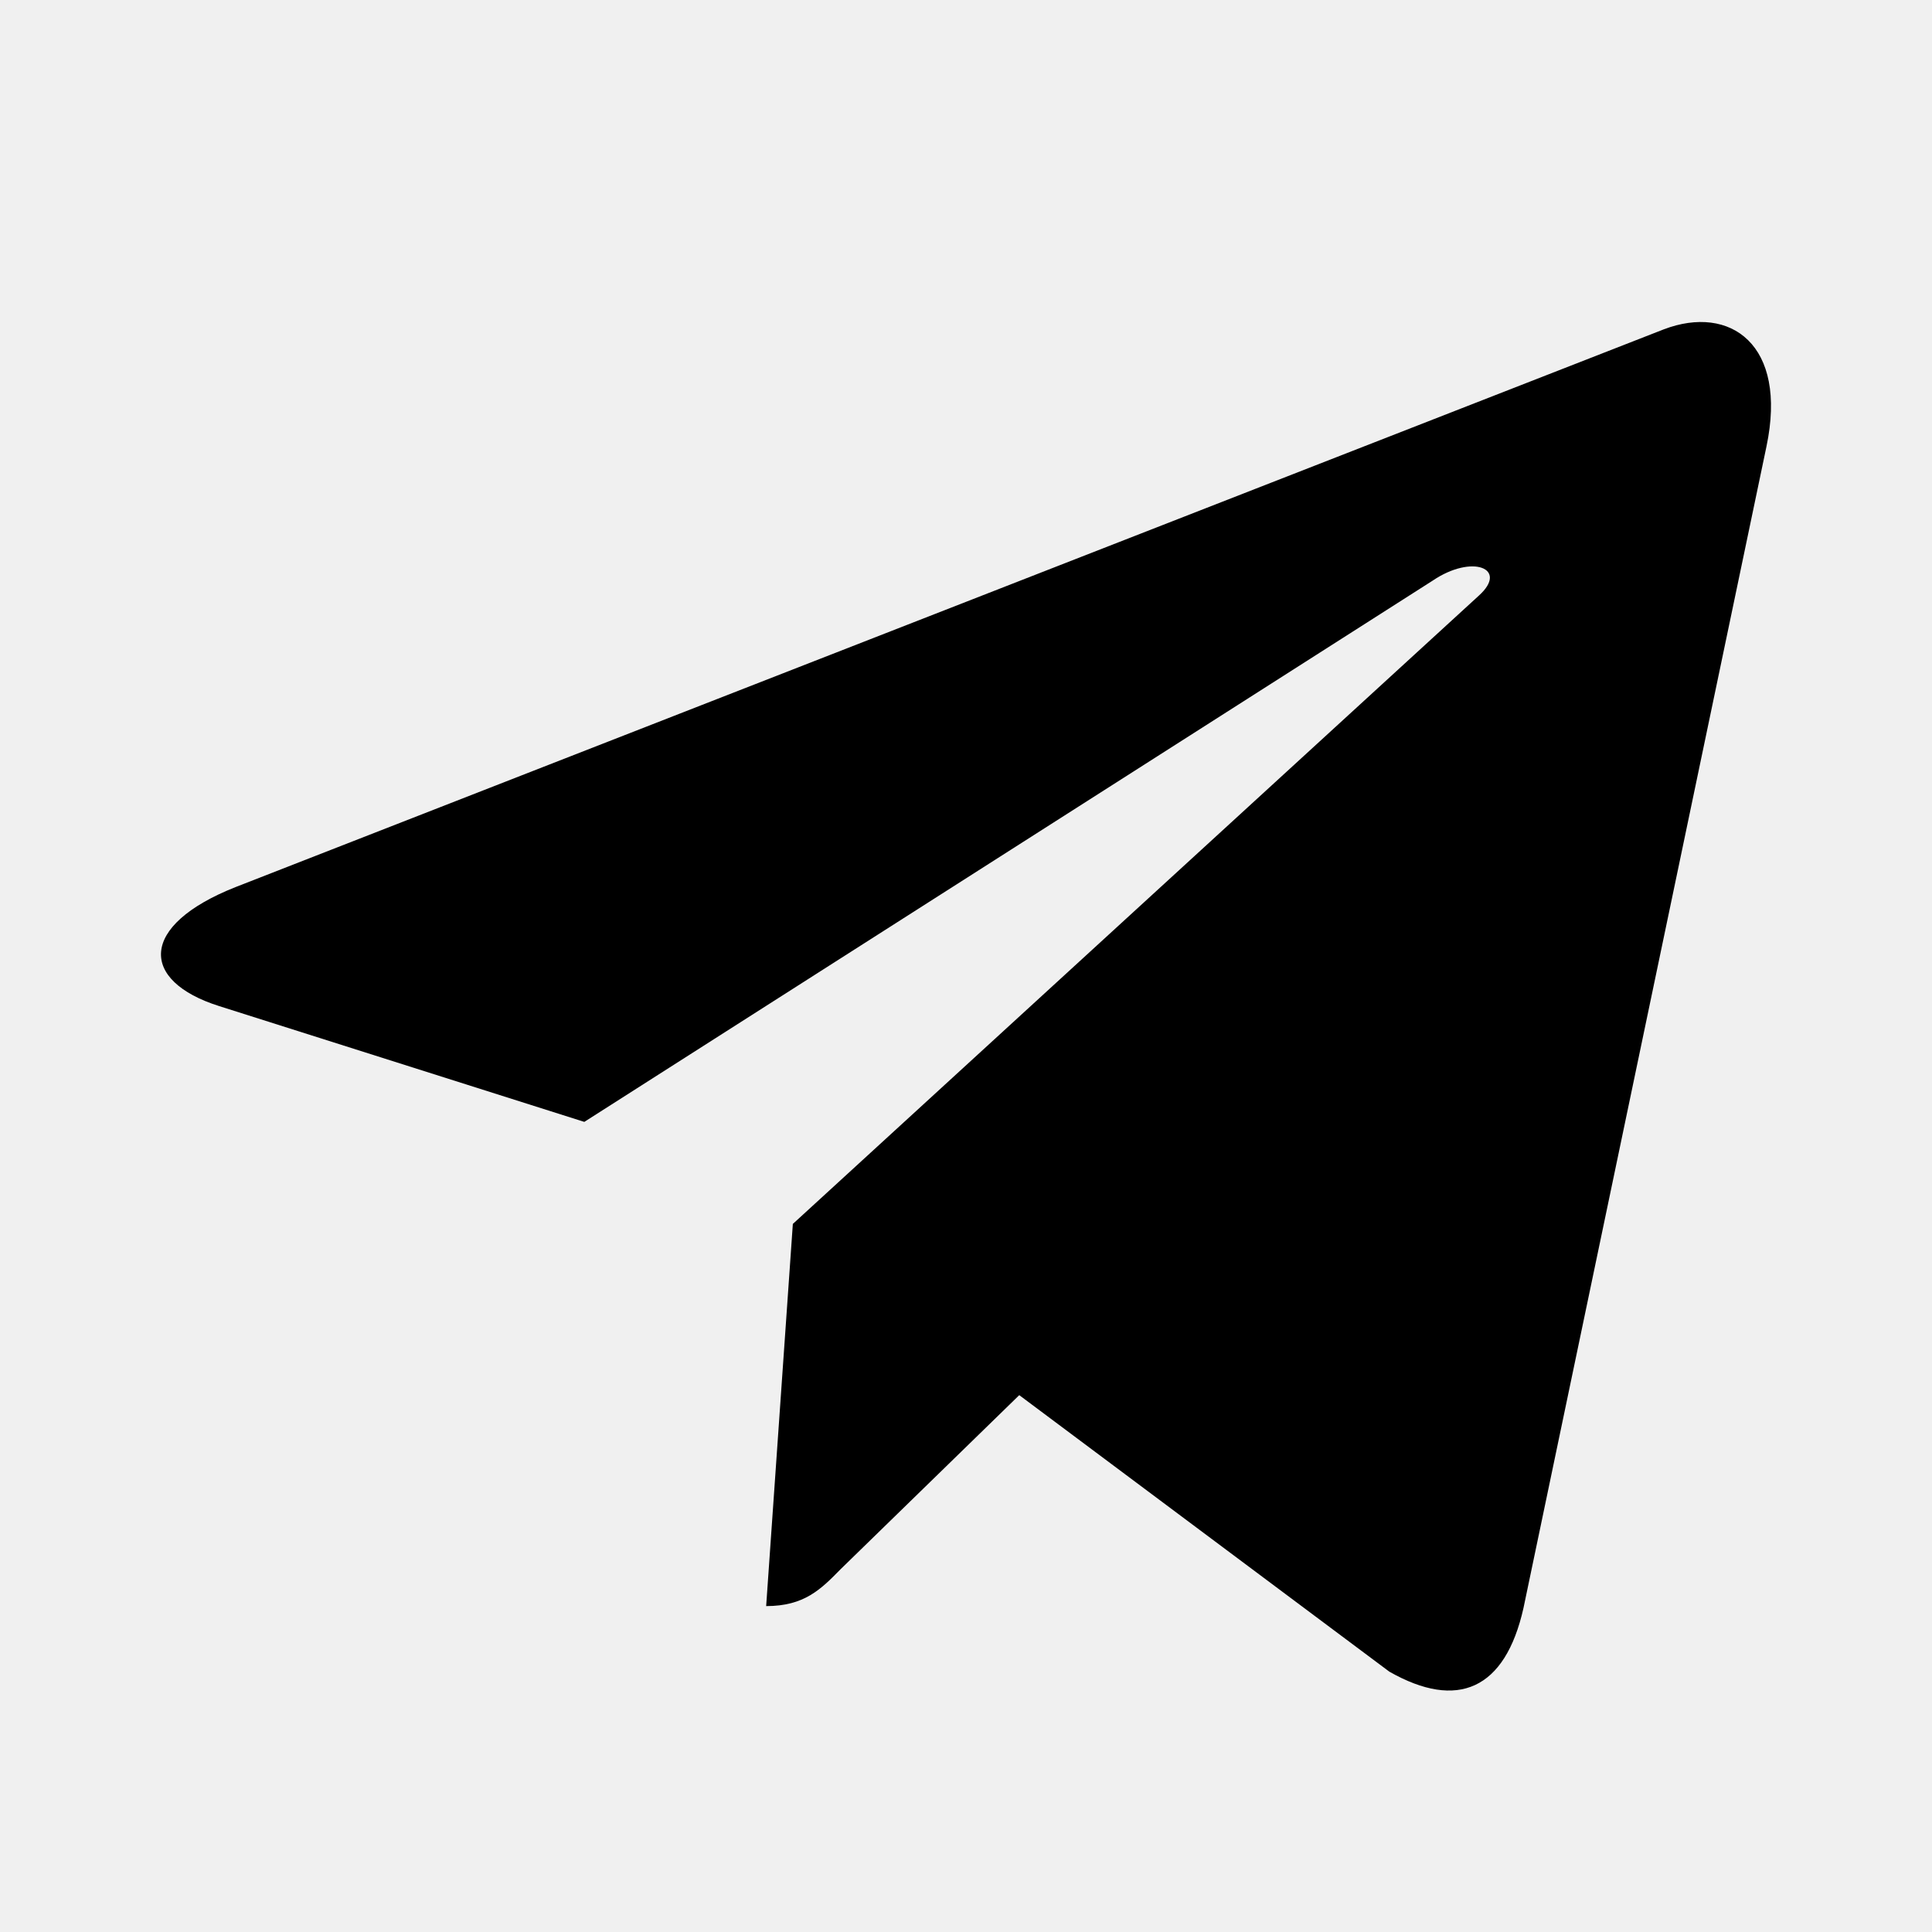
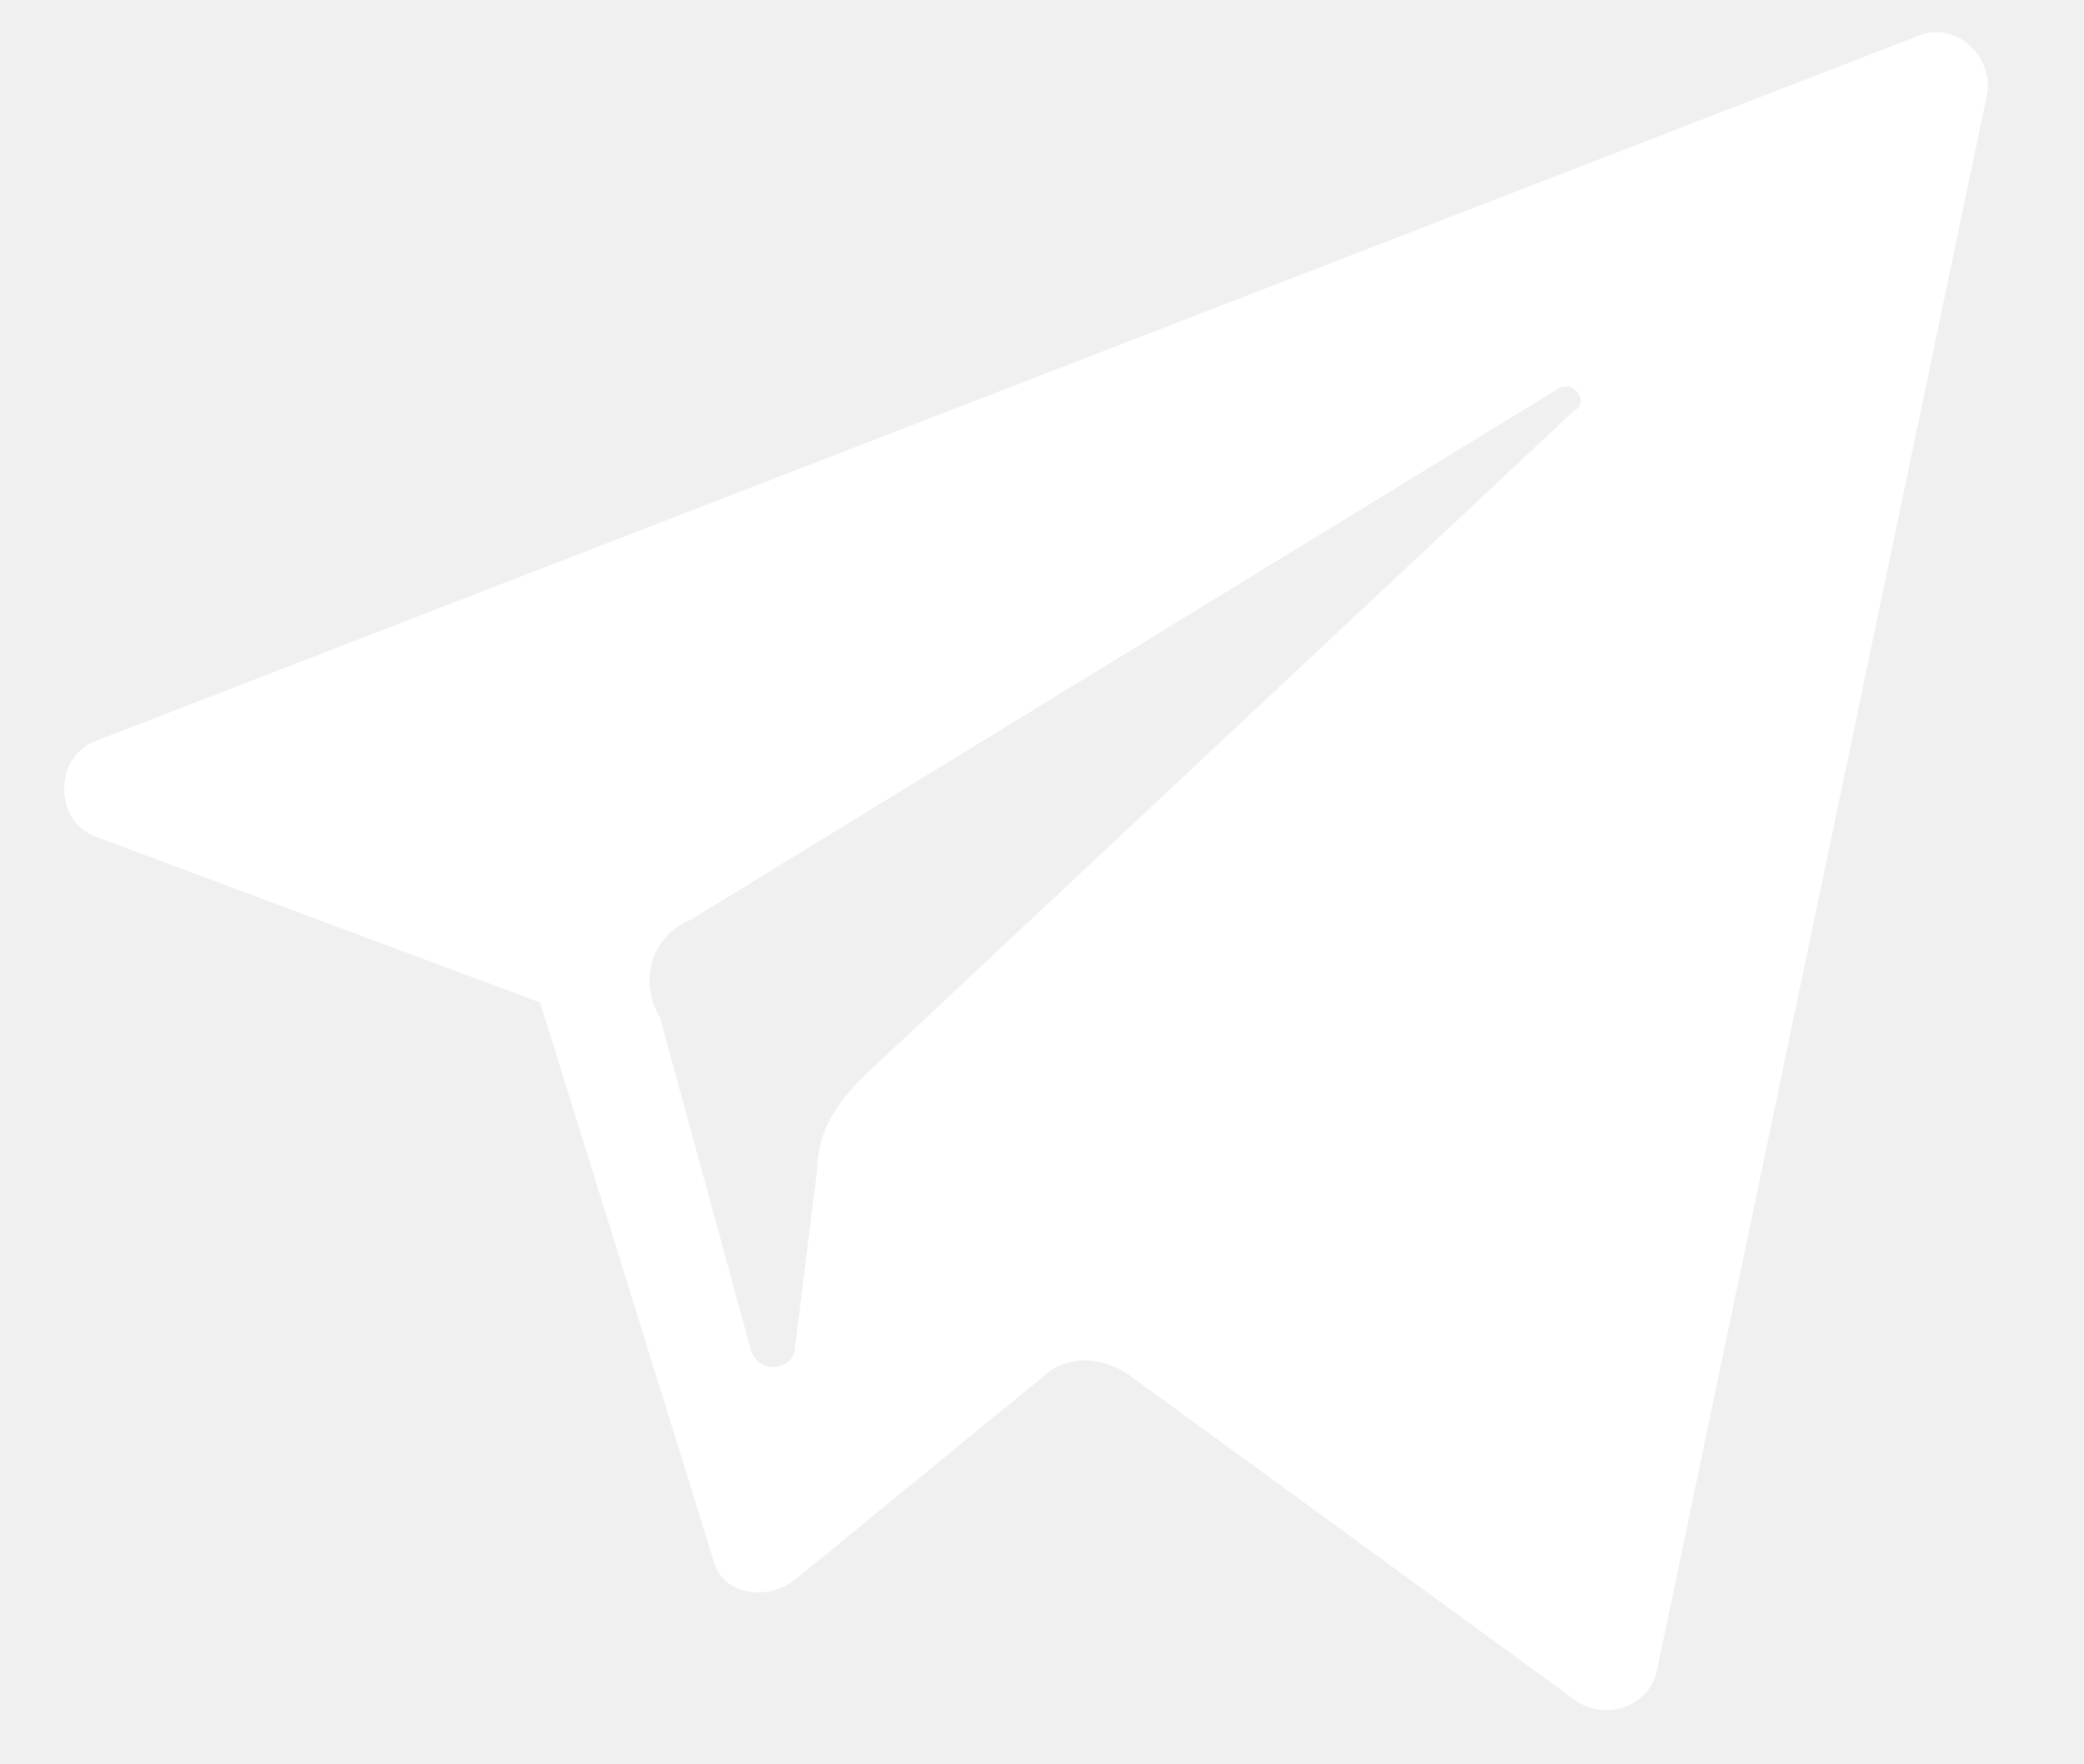
- <svg xmlns="http://www.w3.org/2000/svg" width="16" height="16" viewBox="0 0 16 16" fill="none">
-   <path d="M14.629 3.698L12.617 13.316C12.465 13.995 12.069 14.164 11.506 13.844L8.441 11.554L6.961 12.996C6.798 13.162 6.661 13.301 6.345 13.301L6.566 10.136L12.248 4.932C12.495 4.709 12.194 4.585 11.864 4.809L4.839 9.291L1.815 8.332C1.157 8.124 1.145 7.665 1.952 7.346L13.78 2.727C14.328 2.519 14.807 2.851 14.629 3.698Z" fill="black" />
+ <svg xmlns="http://www.w3.org/2000/svg" width="13" height="11" viewBox="0 0 13 11" fill="none">
+   <path d="M0.61 5.224L3.369 6.253L4.445 9.713C4.492 9.947 4.772 9.994 4.959 9.854L6.502 8.591C6.643 8.451 6.876 8.451 7.063 8.591L9.822 10.602C10.009 10.742 10.29 10.649 10.337 10.415L12.394 0.595C12.441 0.361 12.207 0.128 11.973 0.221L0.61 4.617C0.33 4.71 0.33 5.131 0.61 5.224ZM4.305 5.739L9.729 2.419C9.822 2.372 9.916 2.512 9.822 2.559L5.38 6.721C5.24 6.861 5.099 7.048 5.099 7.282L4.959 8.404C4.959 8.544 4.725 8.591 4.679 8.404L4.117 6.347C3.977 6.113 4.071 5.832 4.305 5.739Z" fill="white" />
</svg>
